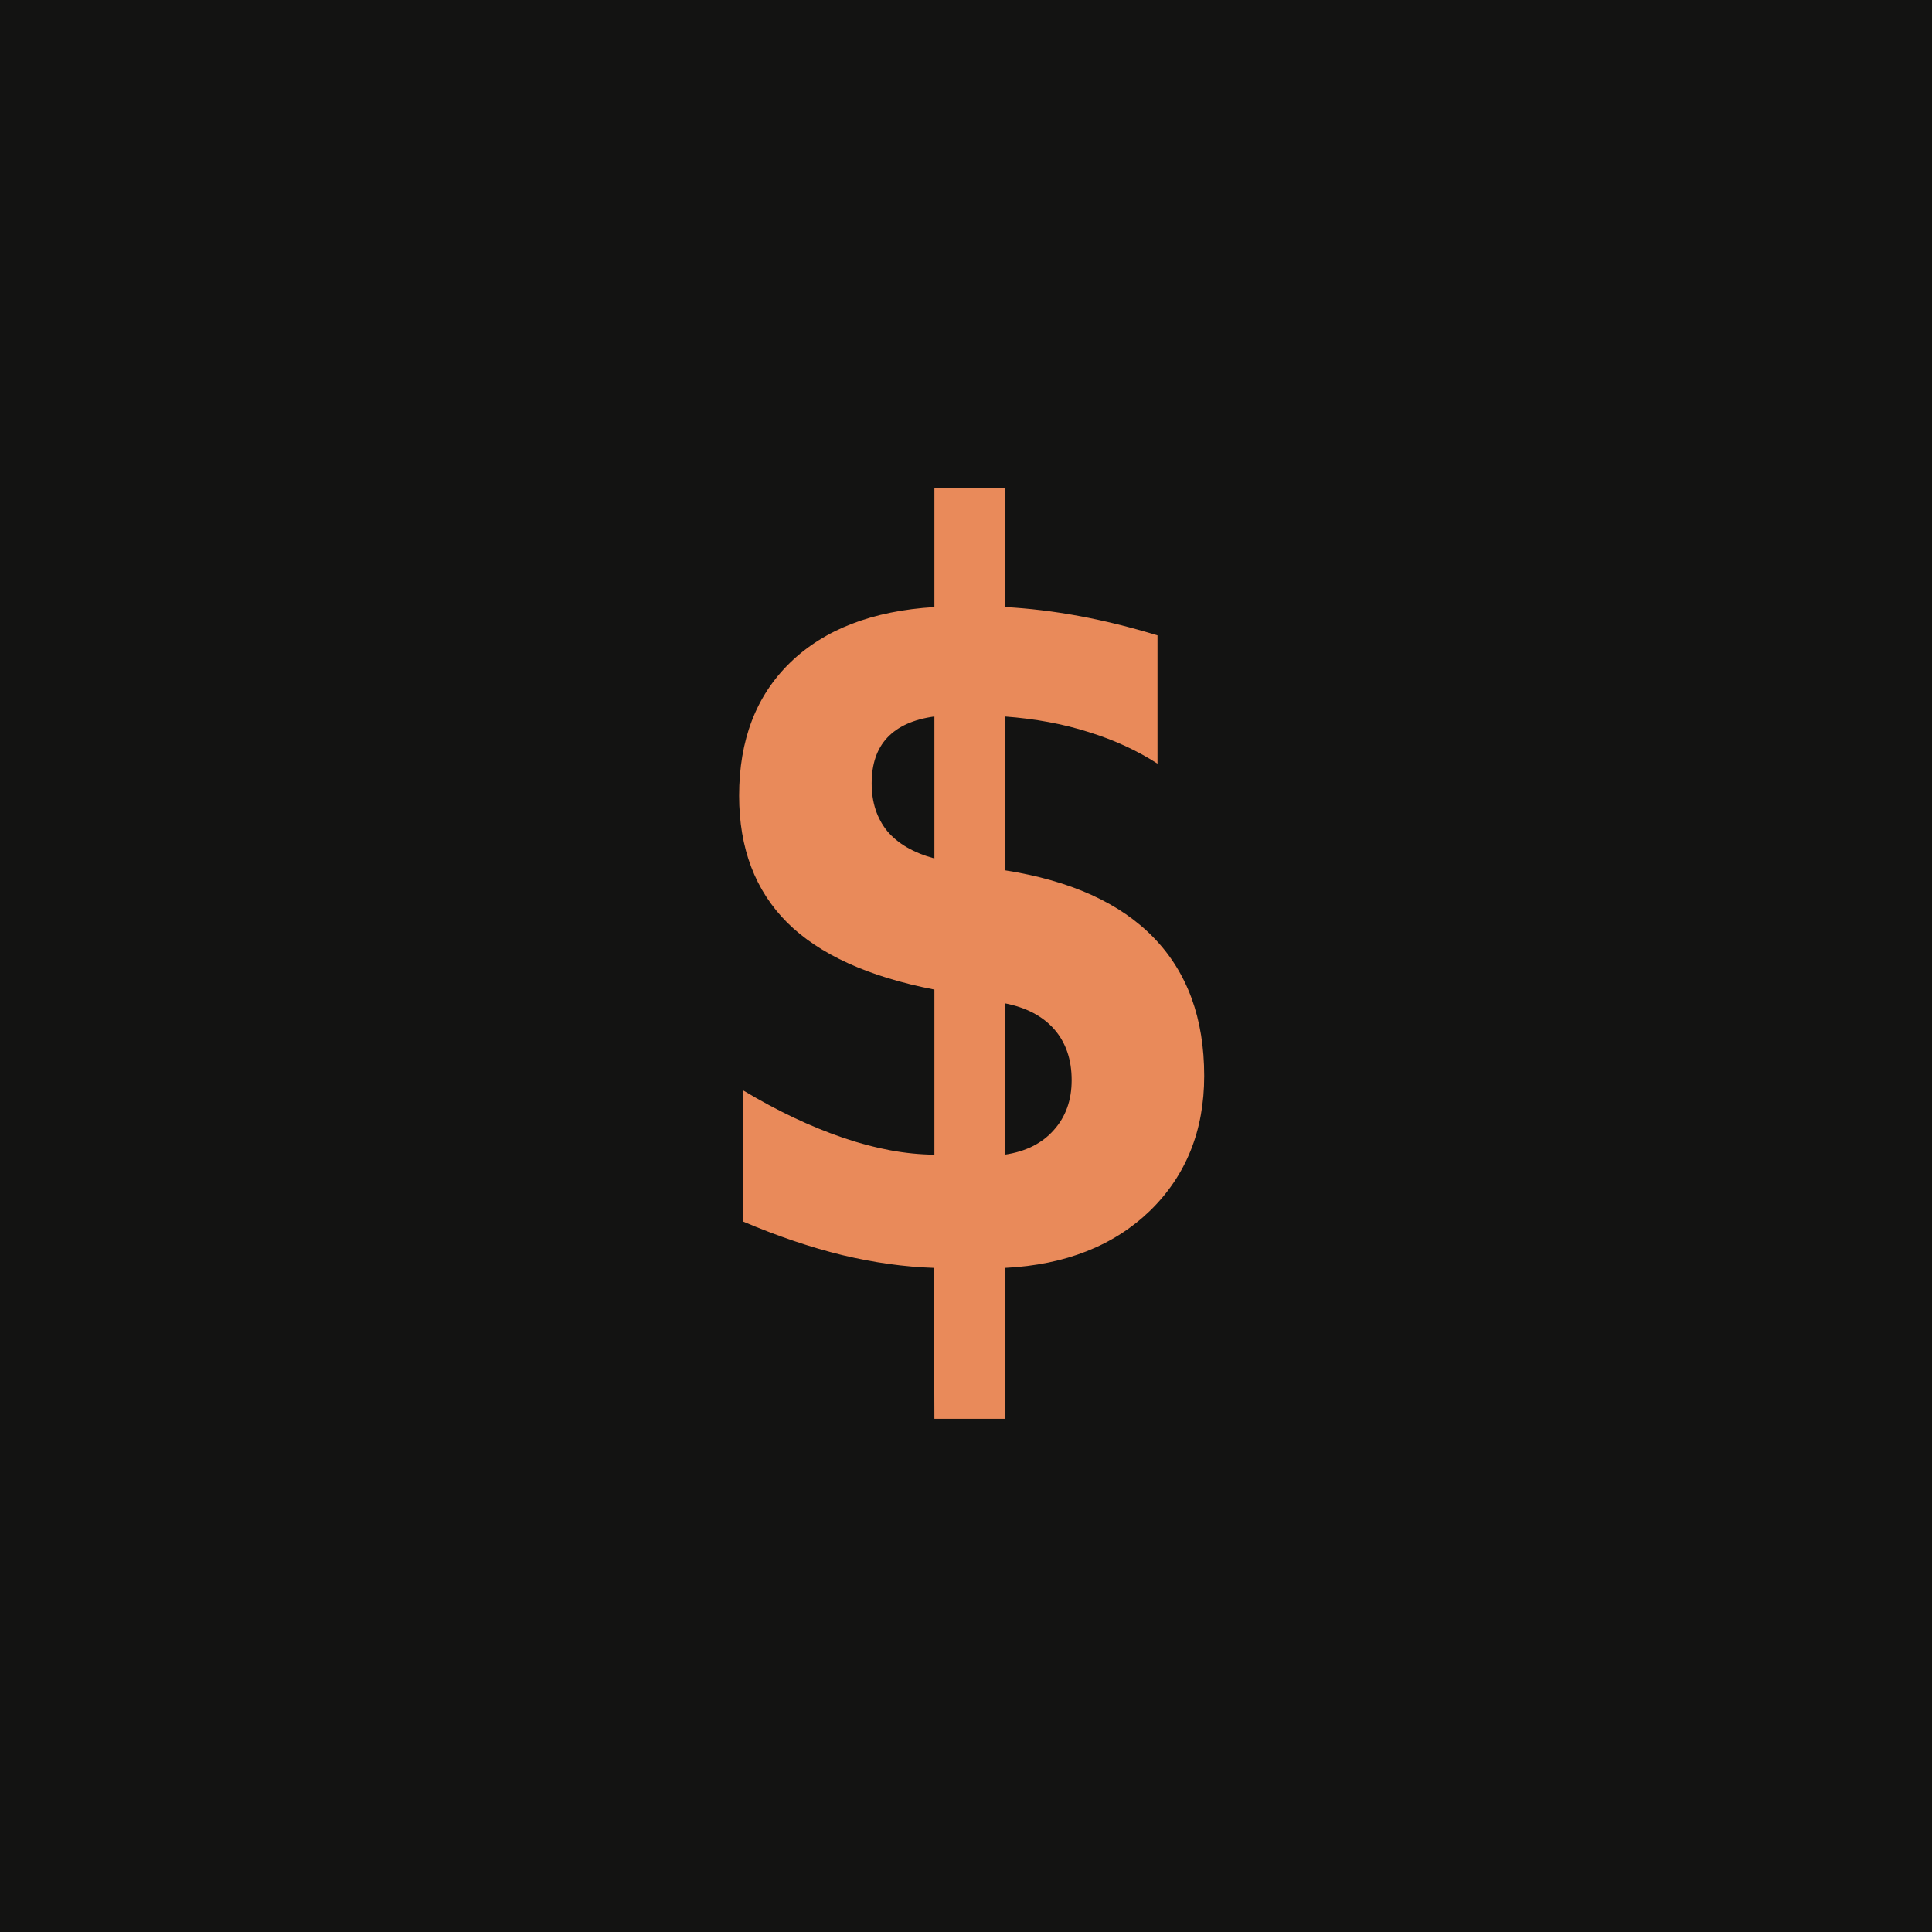
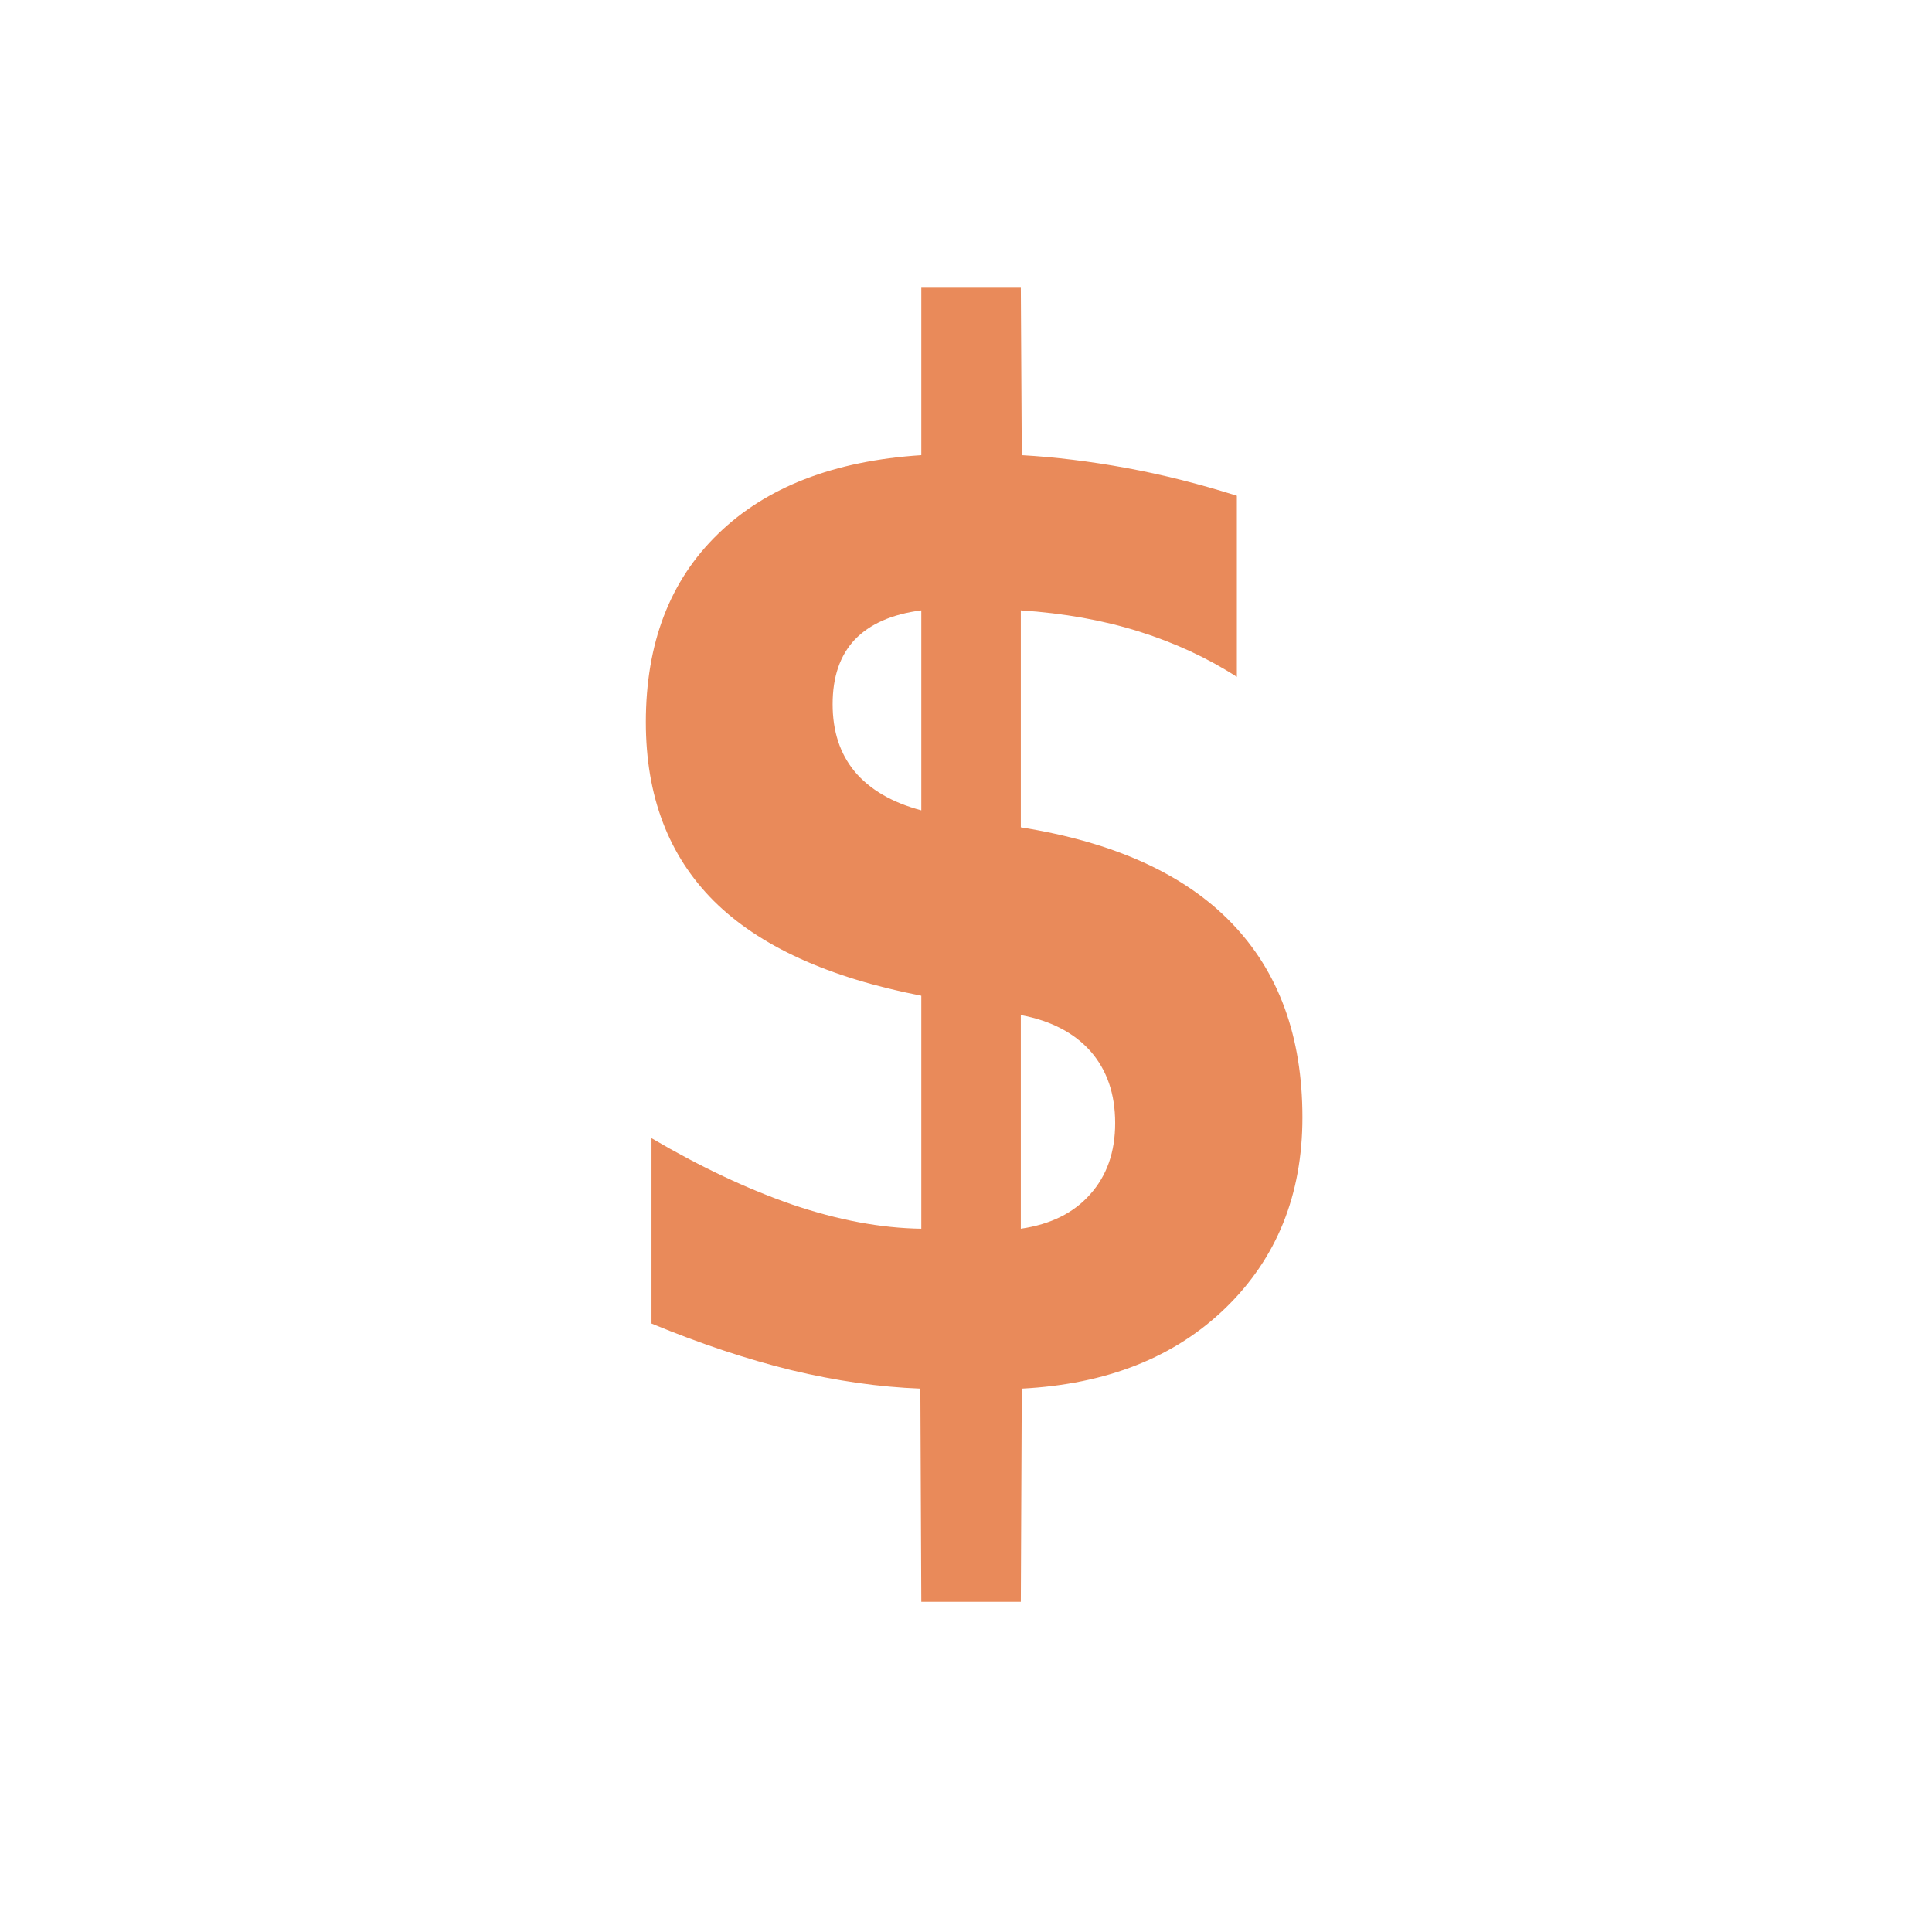
<svg xmlns="http://www.w3.org/2000/svg" viewBox="0 0 64 64">
-   <rect width="64" height="64" fill="#131312" />
-   <text x="32" y="42" font-family="ui-monospace, SFMono-Regular, Menlo, monospace" font-size="34" font-weight="700" text-anchor="middle" fill="#e98a5a">$</text>
+   <text x="32" y="46" font-family="ui-monospace, SFMono-Regular, Menlo, monospace" font-size="48" font-weight="700" text-anchor="middle" fill="#e98a5a">$</text>
</svg>
